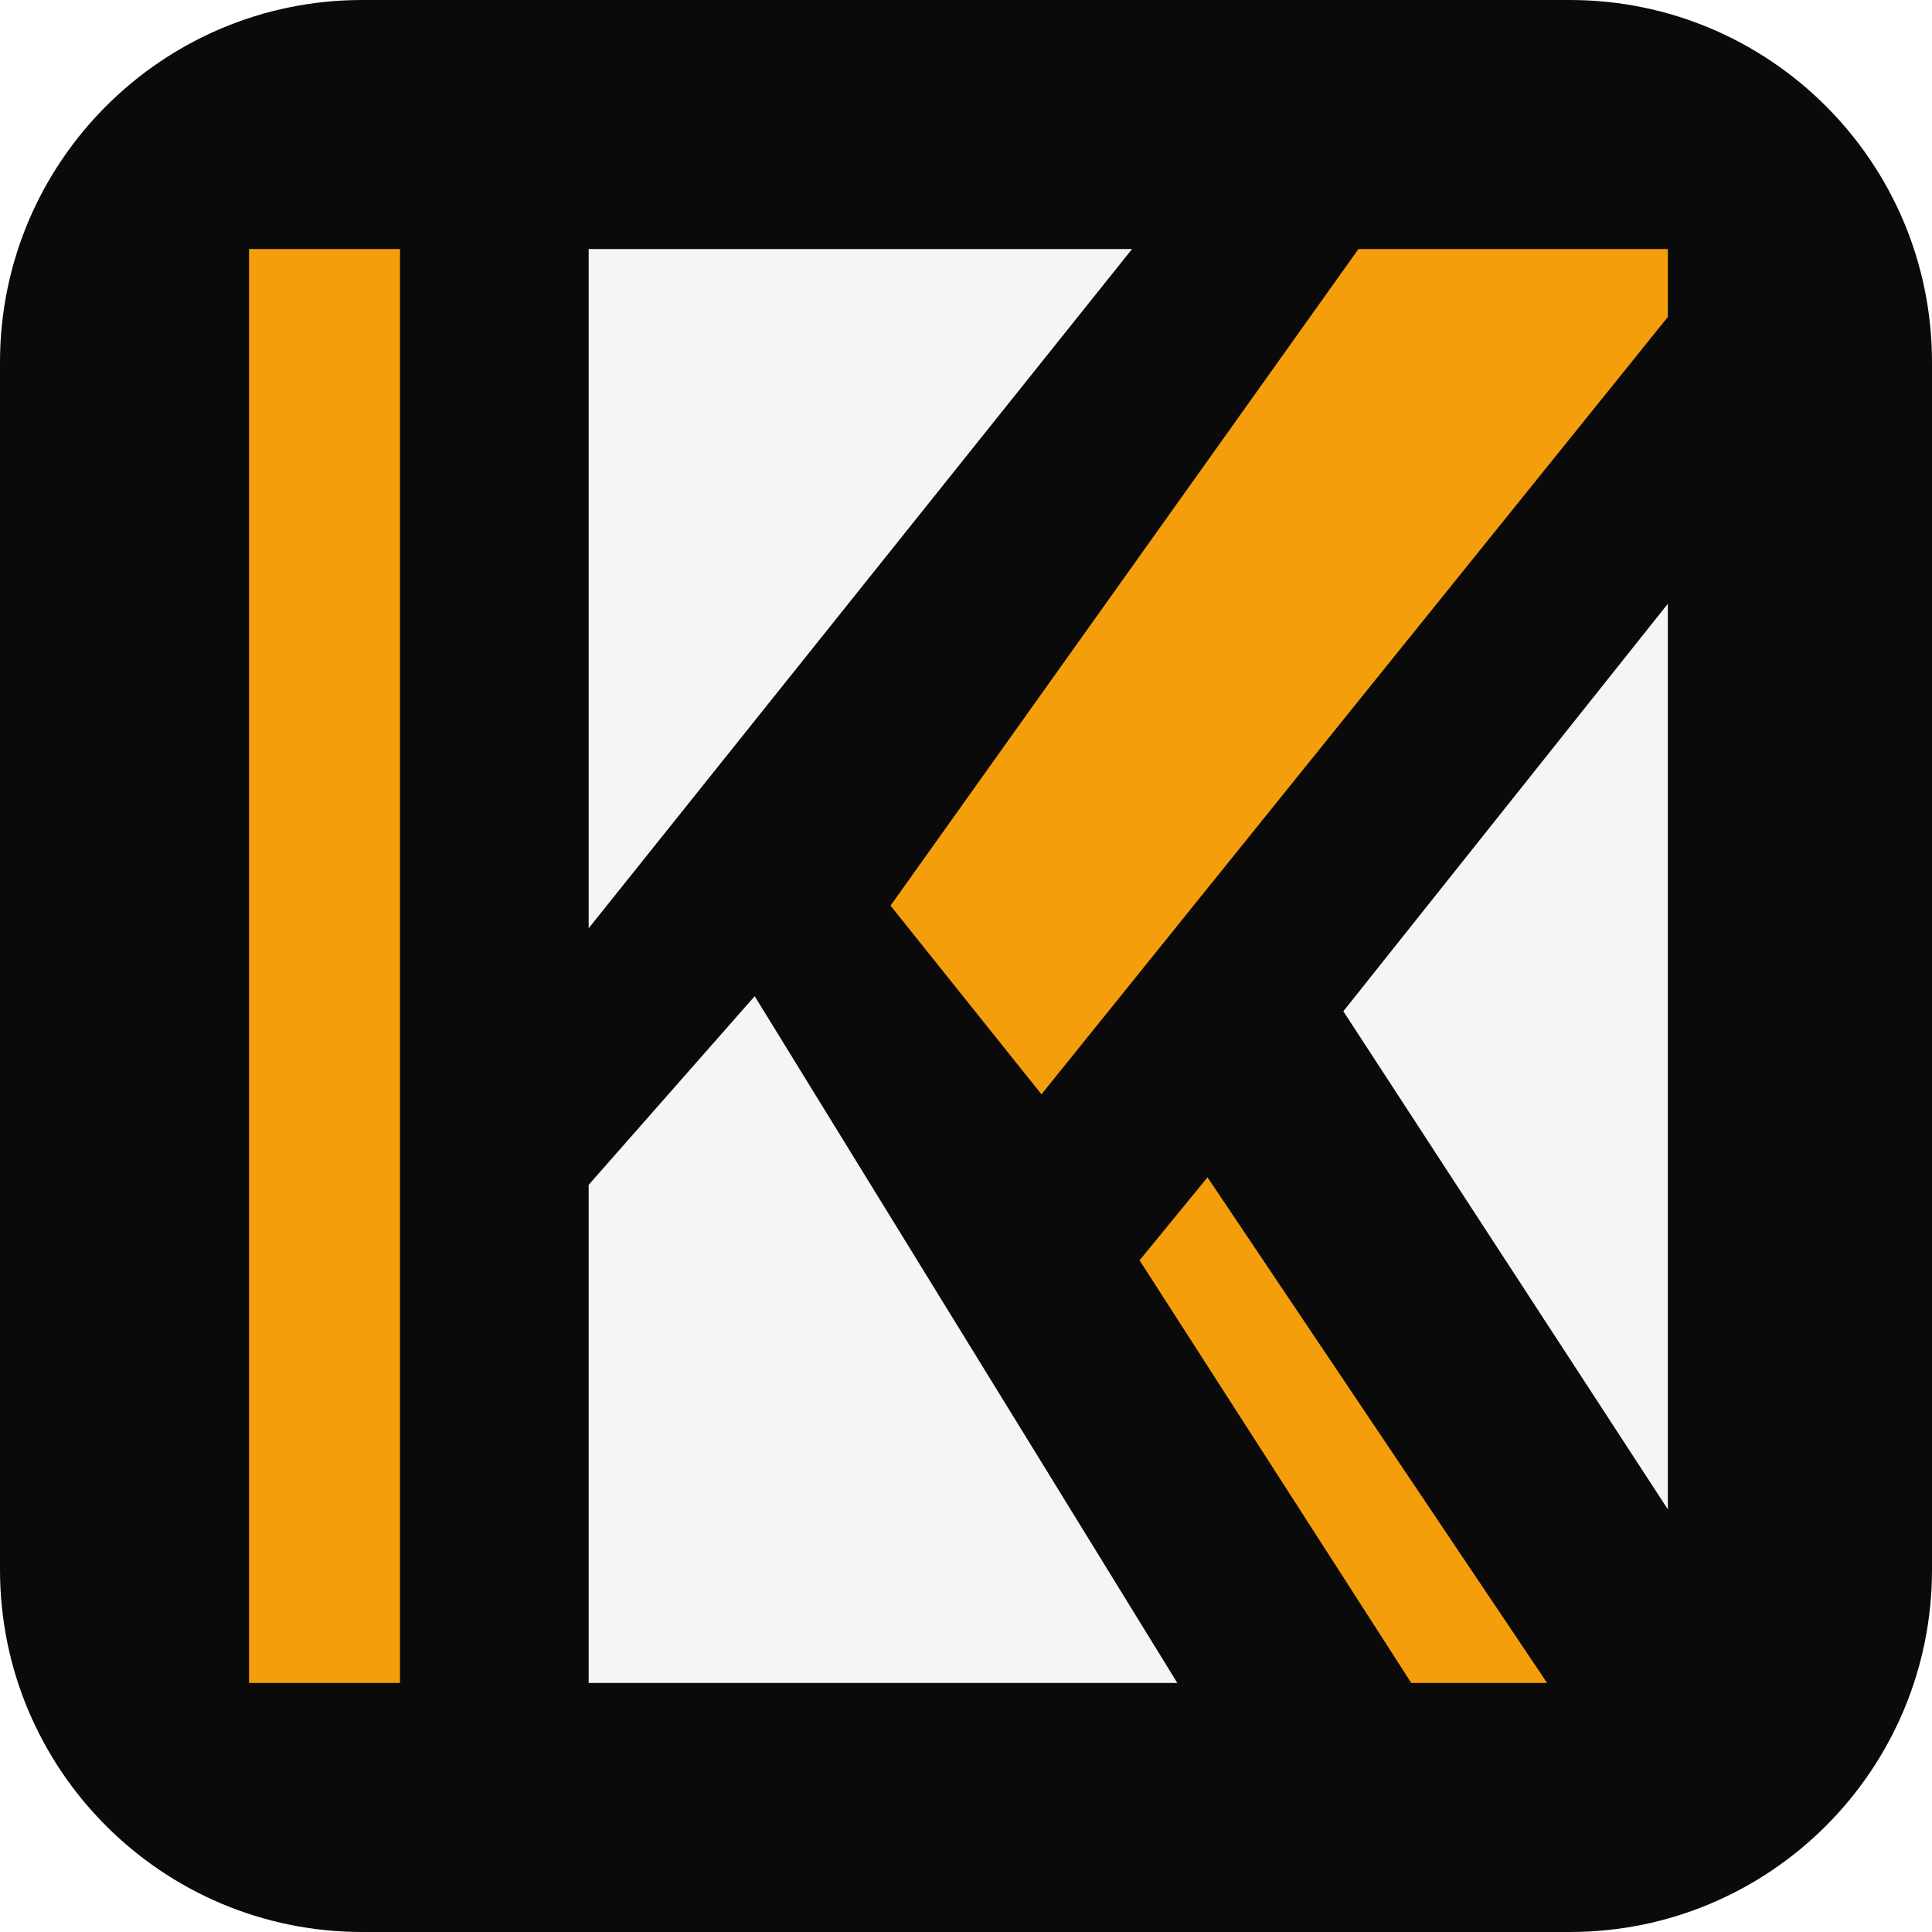
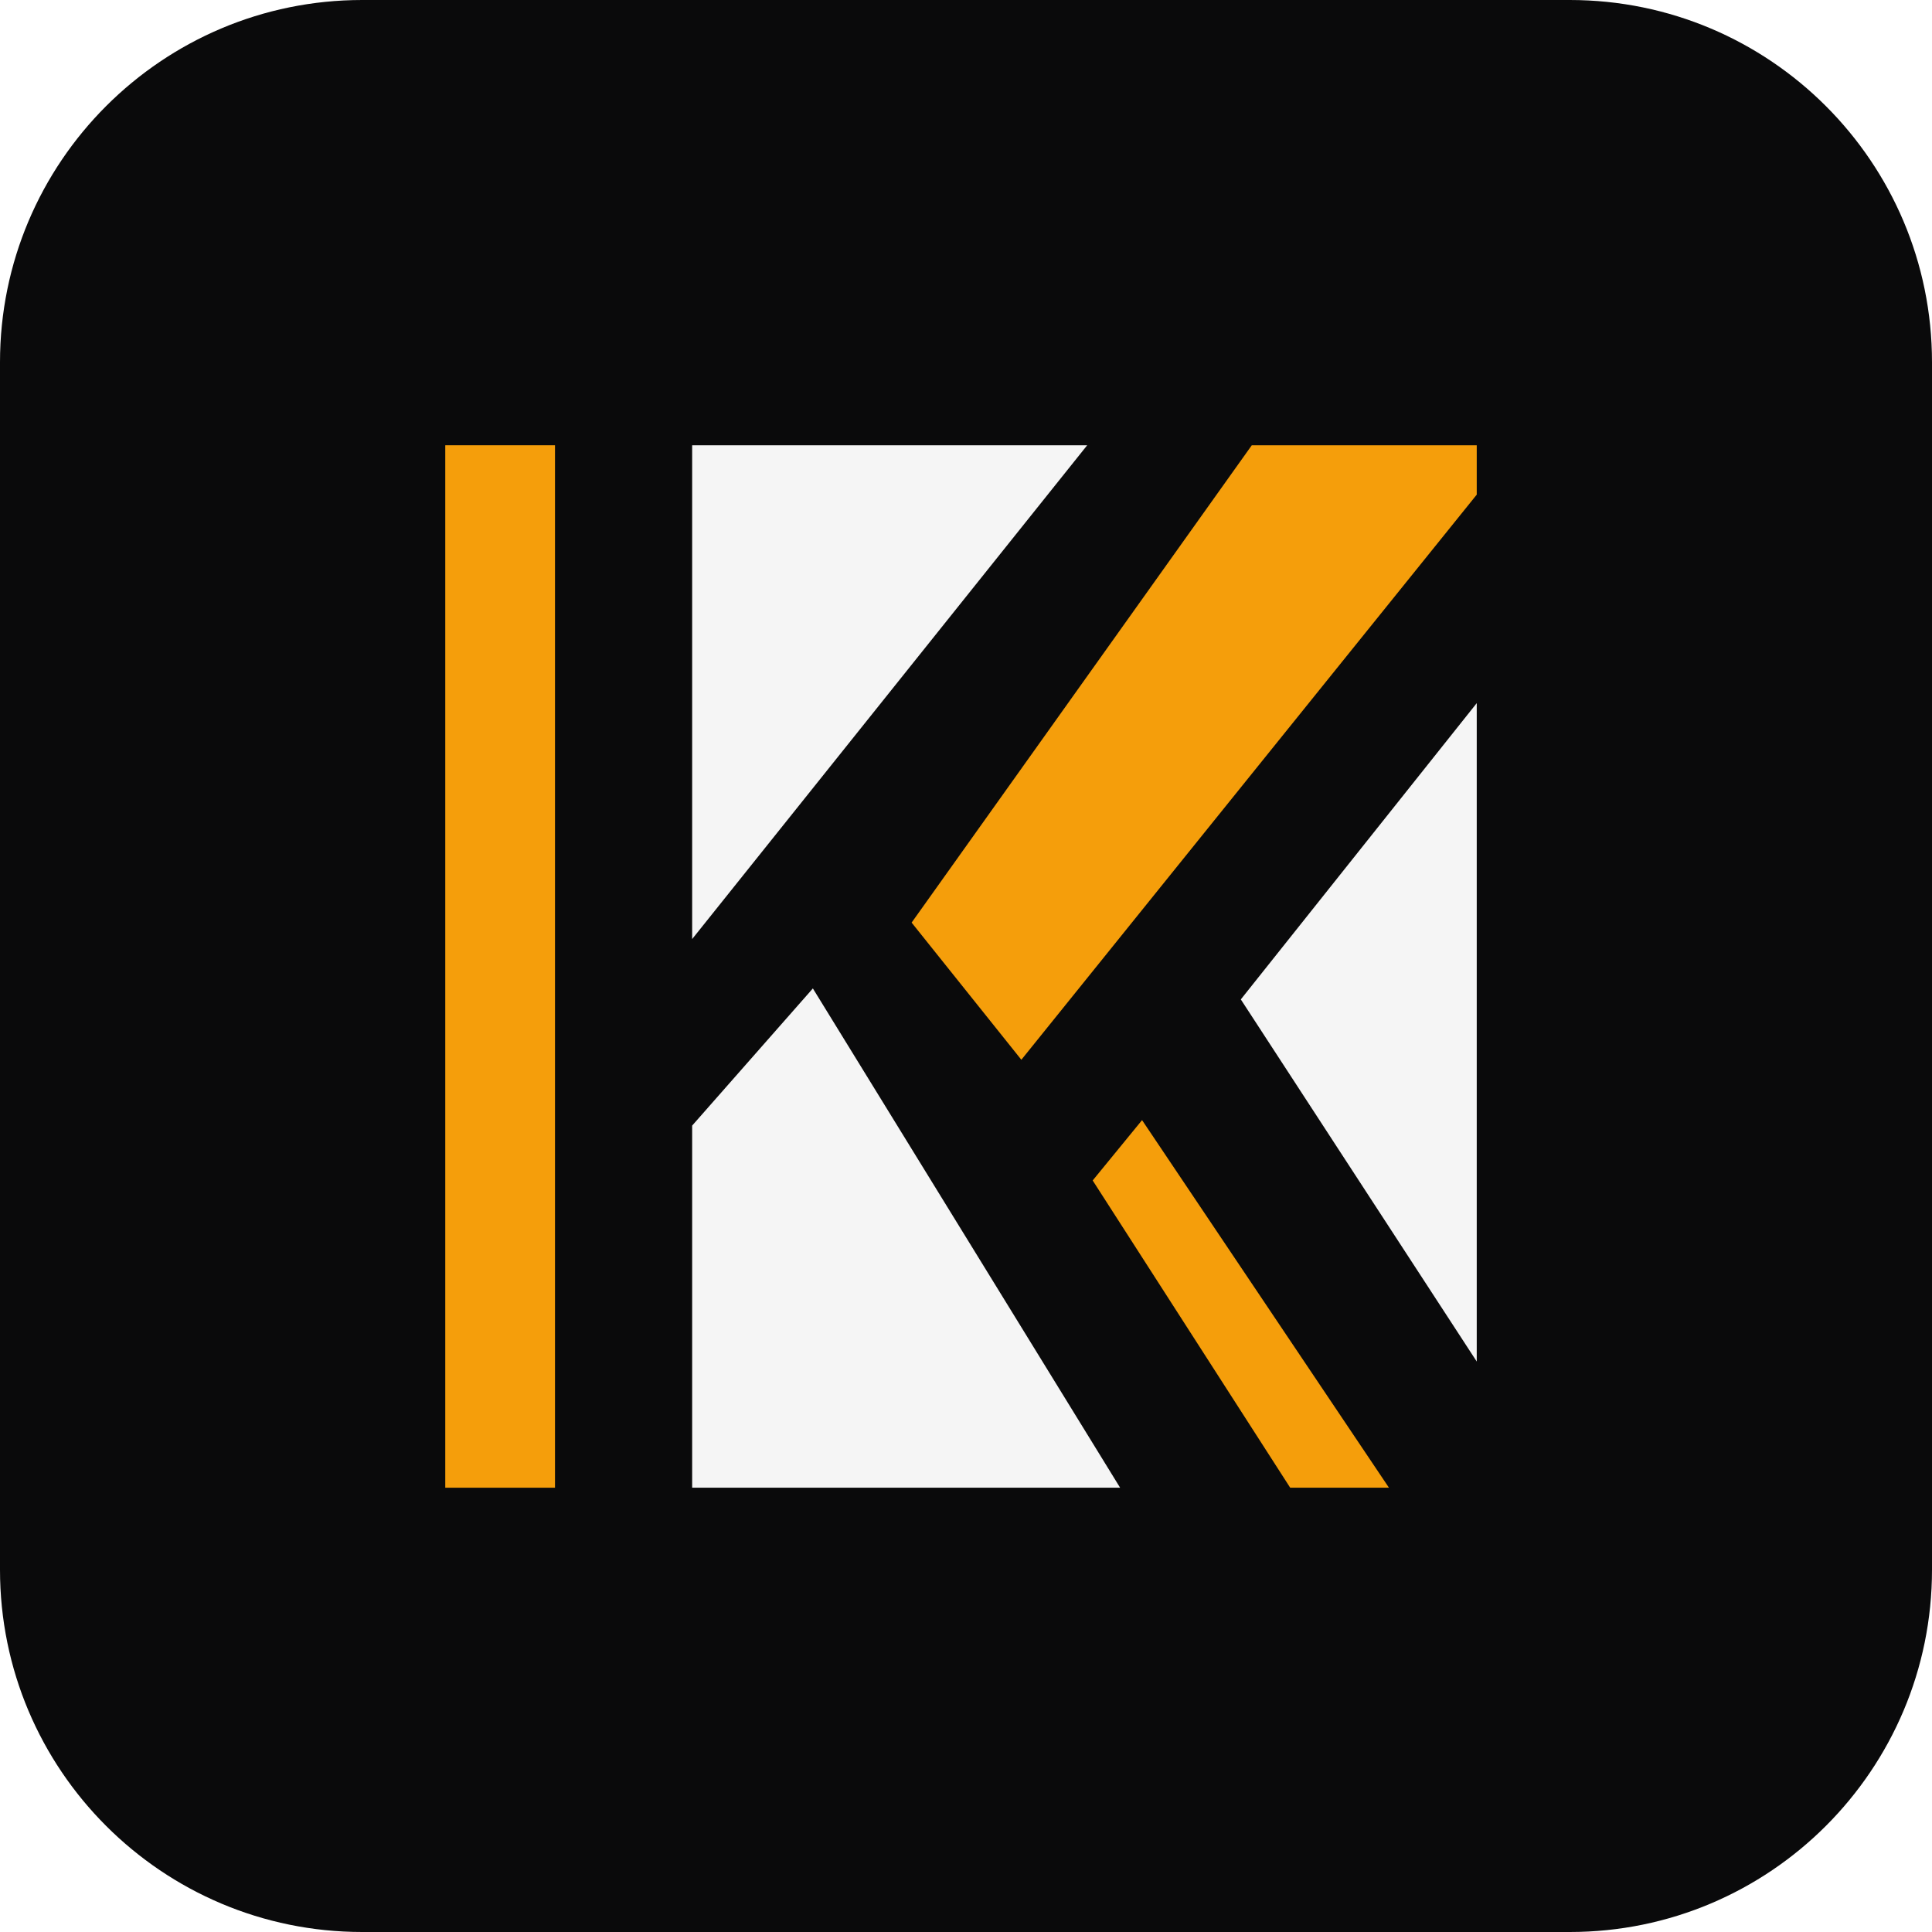
<svg xmlns="http://www.w3.org/2000/svg" viewBox="0 0 256 256" fill="none">
  <rect width="256" height="256" rx="48" fill="#0A0A0B" />
-   <g transform="translate(33 33)">
+   <g transform="translate(59 59) scale(0.727)">
    <path fill="#F59E0B" d="M0 0h20v190H0z" />
    <path fill="#F5F5F5" d="M45 0h72L45 90z" />
    <path fill="#F59E0B" d="M147 0h41v9L105 112 85 87z" />
    <path fill="#F5F5F5" d="M188 47l-43 54 43 66z" />
    <path fill="#F5F5F5" d="M67 99L45 124v66h78z" />
    <path fill="#F59E0B" d="M127 123l-9 11 36 56h18z" />
  </g>
</svg>
